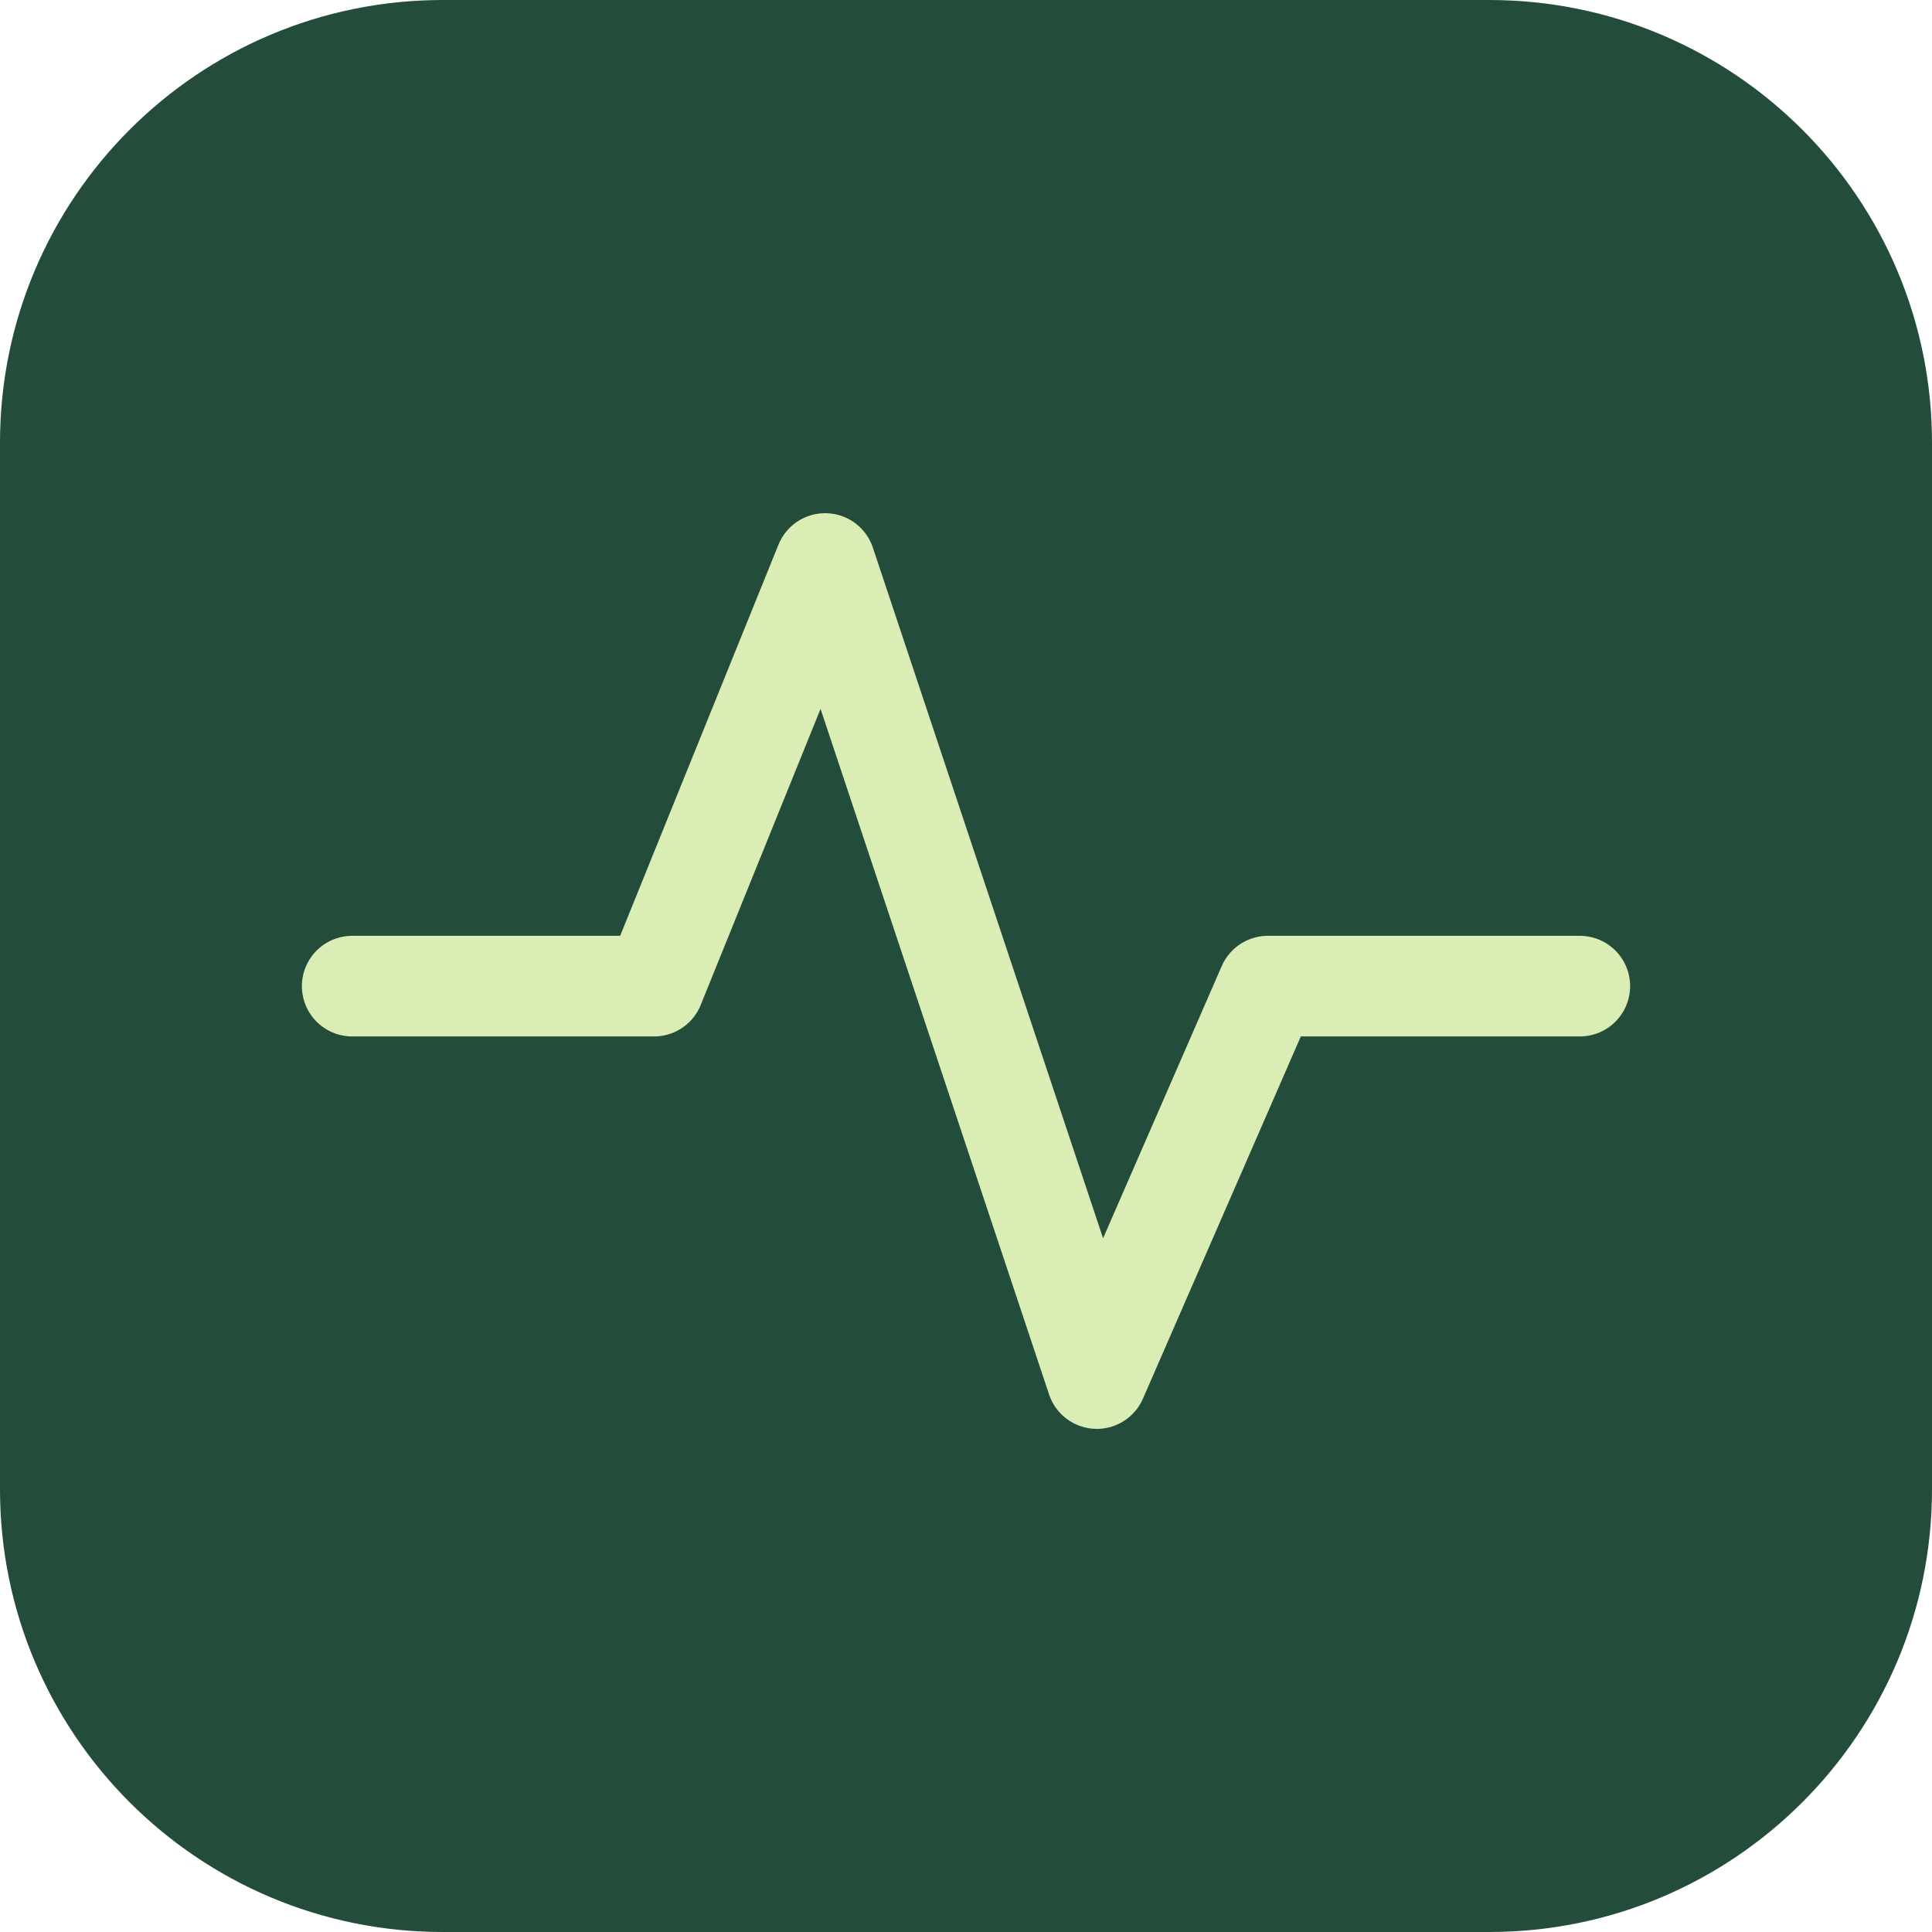
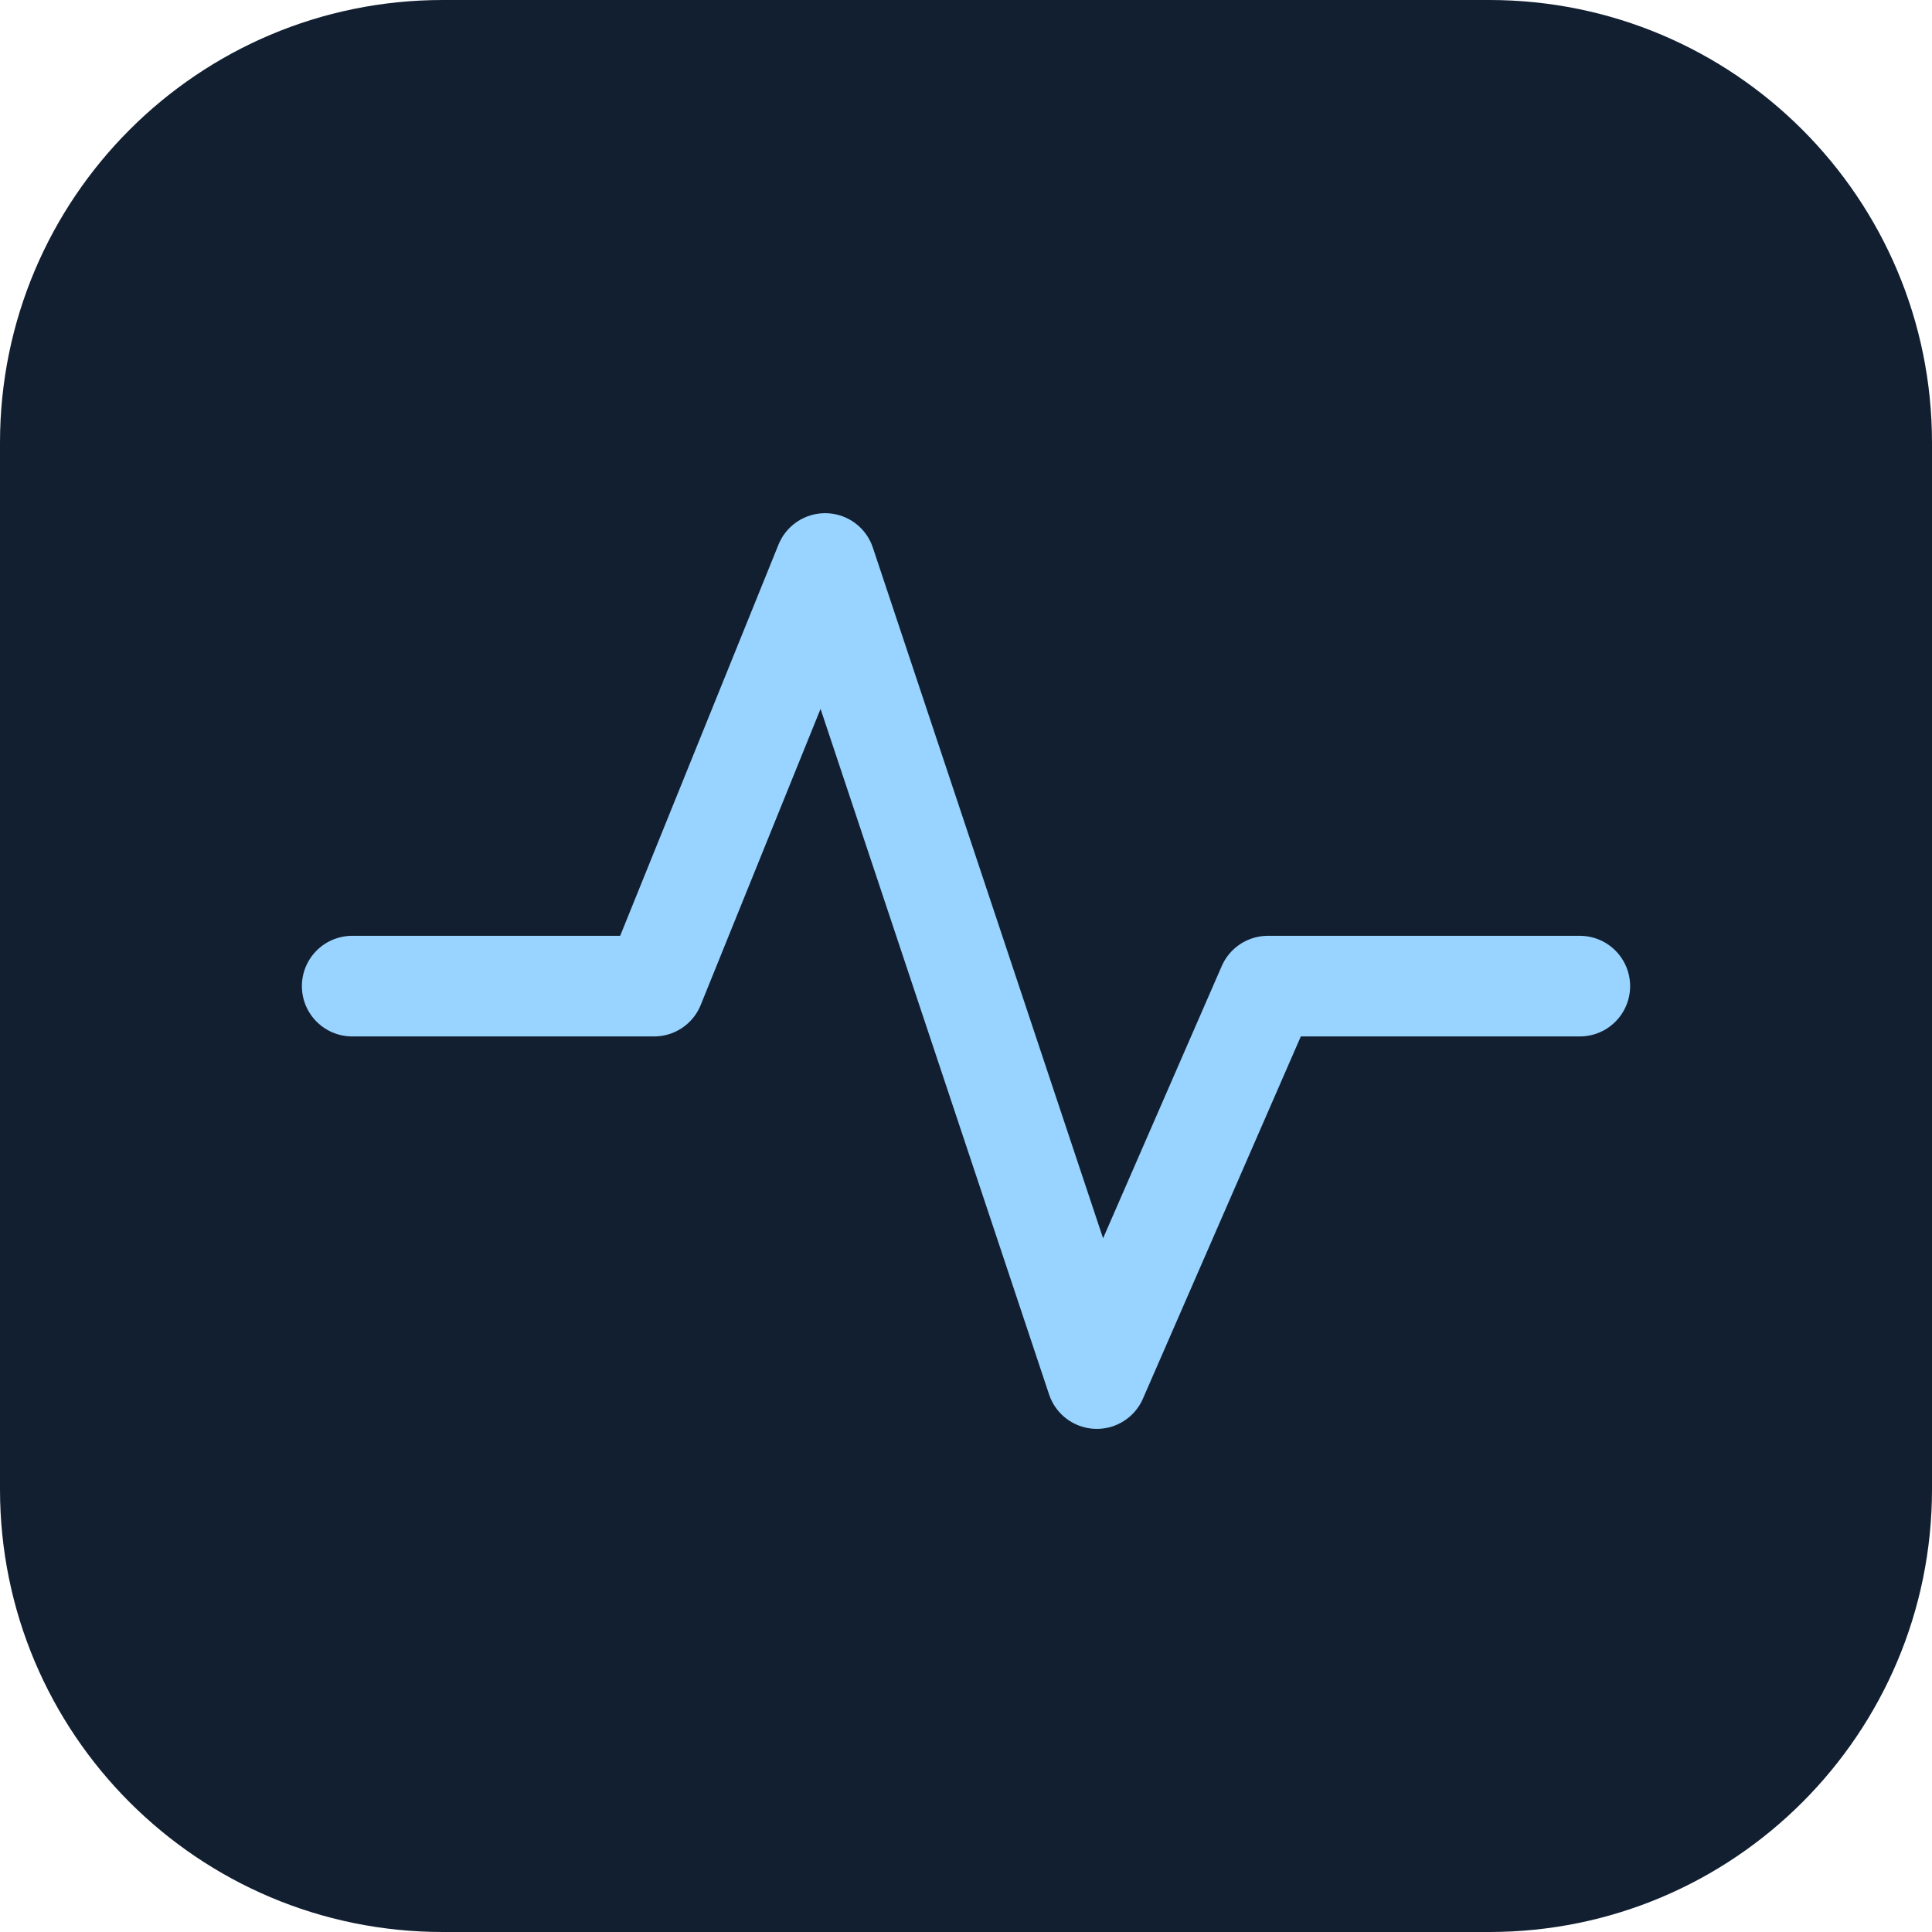
<svg xmlns="http://www.w3.org/2000/svg" viewBox="0 0 192 192">
-   <rect width="192" height="192" rx="44" fill="#244c3b" />
-   <path d="M35 98h30l17-42 27 81 17-39h31" fill="none" stroke="#d9edb4" stroke-width="10" stroke-linecap="round" stroke-linejoin="round" />
+   <rect width="192" height="192" rx="44" fill="#111f31" />
+   <path d="M35 98h30l17-42 27 81 17-39h31" fill="none" stroke="#99d3ff" stroke-width="10" stroke-linecap="round" stroke-linejoin="round" />
</svg>
